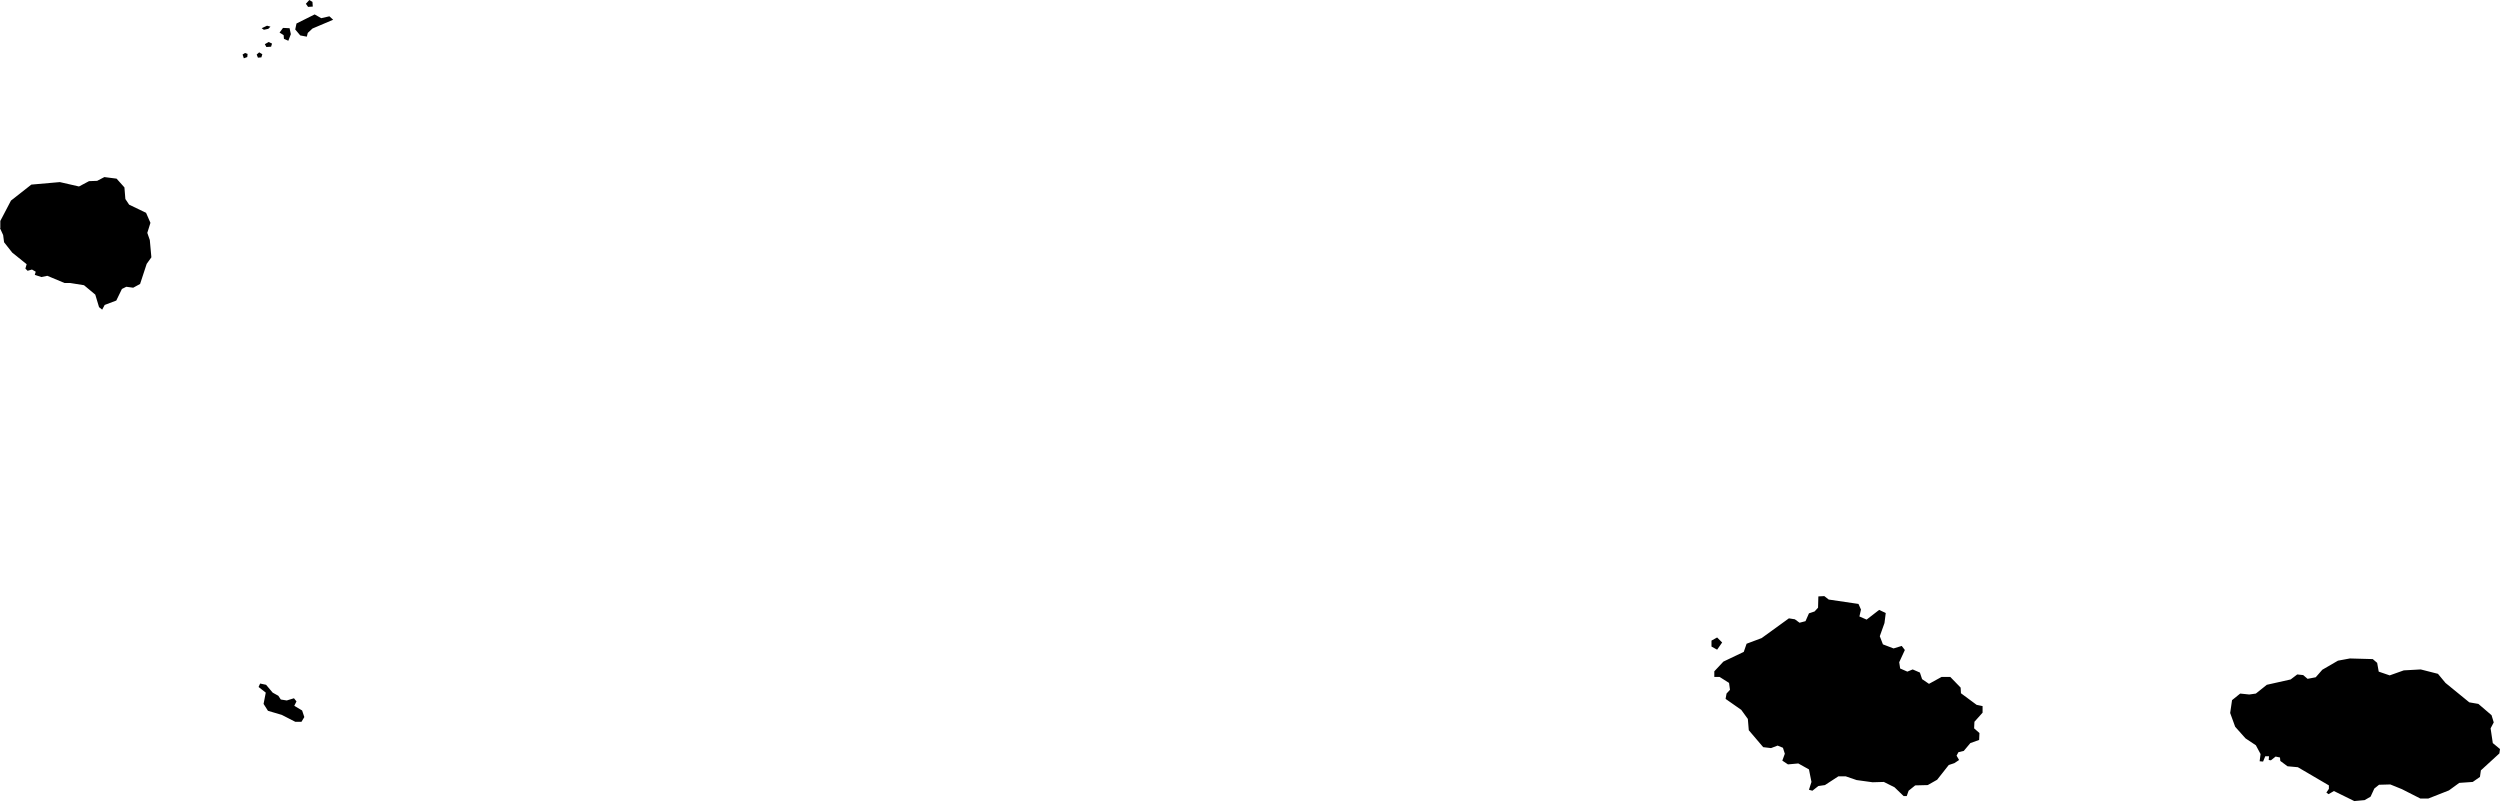
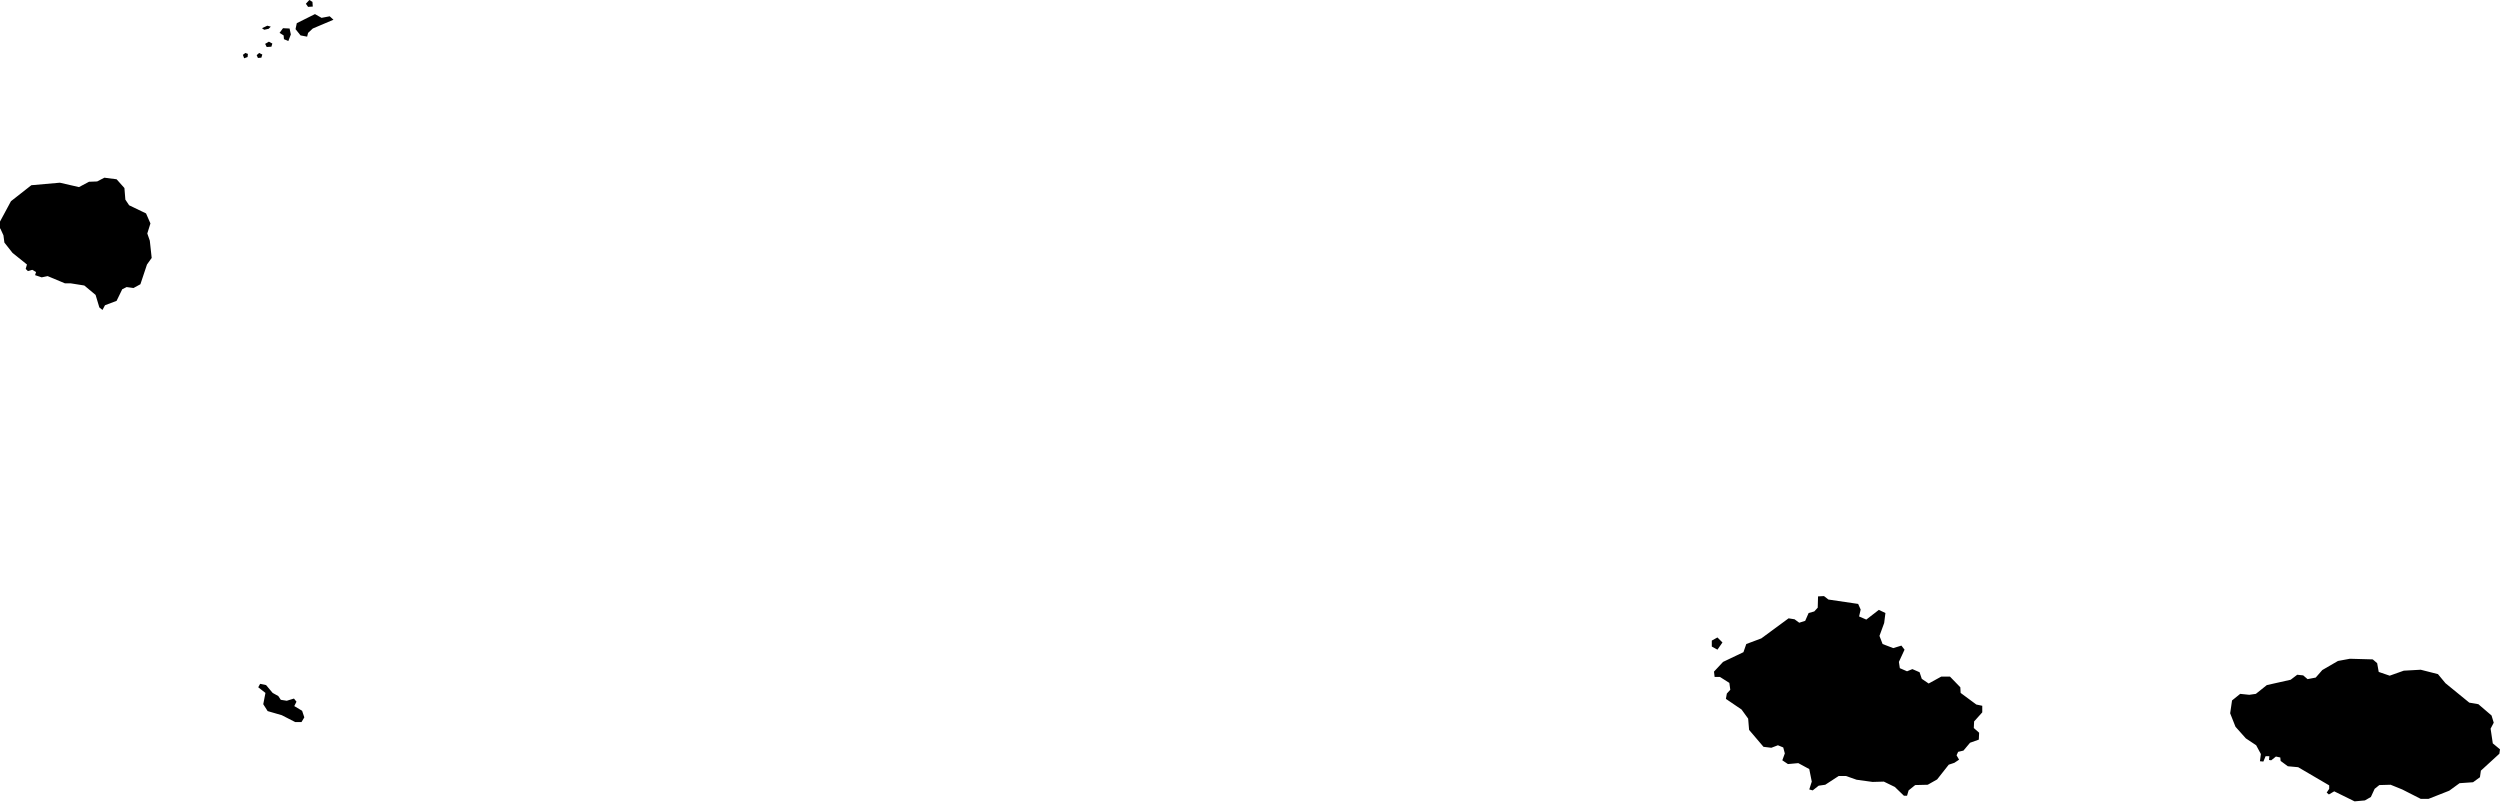
- <svg xmlns="http://www.w3.org/2000/svg" viewBox="827.084 633.777 7.977 2.556">
-   <path d="M827.976,633.881l0.011-0.015l0.021,0.001l0.004,0.019l-0.008,0.021l-0.014-0.006l-0.001-0.012L827.976,633.881z M827.084,634.505l0.01,0.022l0.003,0.023l0.026,0.033l0.046,0.037l-0.004,0.014l0.007,0.007l0.014-0.004l0.012,0.007l-0.003,0.01l0.021,0.007l0.019-0.004l0.055,0.023h0.018l0.044,0.007l0.036,0.03l0.012,0.04l0.01,0.008l0.008-0.015l0.037-0.014l0.018-0.037l0.014-0.007l0.022,0.003l0.022-0.012l0.021-0.064l0.015-0.021l-0.005-0.055l-0.008-0.023l0.01-0.032l-0.014-0.032l-0.054-0.026l-0.012-0.018l-0.003-0.037l-0.025-0.028l-0.039-0.005l-0.023,0.012l-0.026,0.001l-0.032,0.017l-0.061-0.014l-0.091,0.008l-0.065,0.051l-0.034,0.065V634.505z M828.042,633.89l0.021,0.004l0.003-0.012l0.015-0.014l0.066-0.028l-0.012-0.011l-0.026,0.006l-0.021-0.012l-0.058,0.029l-0.004,0.019L828.042,633.89z M828.067,633.799l0.015-0.001l-0.001-0.015l-0.01-0.006l-0.011,0.012L828.067,633.799z M827.926,633.872l0.014-0.003l0.007-0.007l-0.011-0.003l-0.017,0.008L827.926,633.872z M827.907,633.961l0.011-0.001l0.003-0.01l-0.01-0.006l-0.008,0.007L827.907,633.961z M827.862,633.963l0.011-0.004l0.001-0.01l-0.008-0.003l-0.008,0.005L827.862,633.963z M827.934,633.927l0.015-0.001l0.003-0.01l-0.011-0.005l-0.012,0.007L827.934,633.927z M827.983,636.058l0.043,0.022l0.02,0l0.009-0.015l-0.007-0.021l-0.025-0.015l0.007-0.014l-0.008-0.01l-0.023,0.007l-0.019-0.003l-0.008-0.012l-0.018-0.01l-0.021-0.025l-0.019-0.004l-0.005,0.011l0.023,0.018l-0.007,0.036l0.014,0.022L827.983,636.058z M832.545,635.84l0.018,0.01l0.016-0.023l-0.016-0.016l-0.018,0.01V635.84z M832.554,635.937h0.017l0.03,0.019l0.003,0.022l-0.011,0.012l-0.003,0.017l0.05,0.035l0.021,0.029l0.003,0.036l0.046,0.054l0.025,0.003l0.021-0.008l0.017,0.007l0.006,0.019l-0.008,0.022l0.018,0.012l0.033-0.003l0.034,0.019l0.008,0.04l-0.008,0.025l0.011,0.003l0.019-0.015l0.021-0.003l0.043-0.028h0.023l0.035,0.012l0.051,0.007l0.036-0.001l0.034,0.017l0.029,0.028h0.01l0.006-0.017l0.021-0.017l0.04-0.001l0.03-0.017l0.037-0.047l0.018-0.006l0.015-0.01l-0.008-0.014l0.006-0.011l0.017-0.004l0.021-0.025l0.028-0.01l0.001-0.022l-0.017-0.015l0.001-0.021l0.026-0.029v-0.021l-0.019-0.004l-0.05-0.037l-0.001-0.018l-0.033-0.034h-0.028l-0.04,0.022l-0.022-0.015l-0.007-0.021l-0.023-0.01l-0.017,0.007l-0.023-0.01l-0.003-0.02l0.018-0.039l-0.01-0.013l-0.026,0.008l-0.034-0.013l-0.01-0.026l0.015-0.042l0.004-0.032l-0.021-0.01l-0.04,0.031l-0.023-0.01l0.005-0.022l-0.008-0.018l-0.095-0.014l-0.014-0.011l-0.019,0.001l-0.001,0.036l-0.011,0.012l-0.018,0.006l-0.011,0.025l-0.019,0.005l-0.015-0.011l-0.019-0.003l-0.087,0.063l-0.048,0.018l-0.009,0.026l-0.065,0.031l-0.029,0.031L832.554,635.937z M834.216,636.096l0.033,0.037l0.033,0.022l0.015,0.028l-0.003,0.023l0.011,0.001l0.007-0.017h0.012l-0.001,0.012l0.007,0.001l0.015-0.012l0.014,0.003l0.001,0.011l0.023,0.017l0.033,0.003l0.099,0.058v0.011l-0.008,0.012l0.007,0.005l0.017-0.01l0.065,0.032l0.033-0.003l0.019-0.011l0.012-0.026l0.015-0.012l0.036-0.001l0.037,0.015l0.059,0.03h0.025l0.066-0.026l0.033-0.024l0.043-0.003l0.023-0.016l0.003-0.021l0.059-0.054l0.002-0.014l-0.023-0.019l-0.007-0.047l0.01-0.019l-0.007-0.023l-0.042-0.036l-0.029-0.005l-0.076-0.062l-0.024-0.029l-0.055-0.014l-0.054,0.003l-0.045,0.016l-0.035-0.012l-0.005-0.028l-0.014-0.012l-0.073-0.002l-0.038,0.007l-0.05,0.029l-0.021,0.024l-0.026,0.005l-0.014-0.012l-0.019-0.002l-0.021,0.016l-0.076,0.017l-0.035,0.028l-0.021,0.003l-0.029-0.003l-0.026,0.021l-0.006,0.041L834.216,636.096z" />
+ <svg xmlns="http://www.w3.org/2000/svg" viewBox="826.651 634.236 7.977 2.557">
+   <path d="M827.543,634.341l0.011-0.015l0.021,0.001l0.004,0.019l-0.008,0.021l-0.014-0.006l-0.001-0.012L827.543,634.341z M826.652,634.965l0.01,0.022l0.003,0.023l0.026,0.033l0.046,0.037l-0.004,0.014l0.007,0.007l0.014-0.004l0.012,0.007l-0.003,0.01l0.021,0.007l0.019-0.004l0.055,0.023h0.018l0.044,0.007l0.036,0.03l0.012,0.04l0.01,0.008l0.008-0.015l0.037-0.014l0.018-0.037l0.014-0.007l0.022,0.003l0.022-0.012l0.021-0.063l0.015-0.021l-0.006-0.055l-0.008-0.023l0.01-0.032l-0.014-0.032l-0.054-0.026l-0.012-0.018l-0.003-0.037l-0.025-0.028l-0.039-0.005l-0.023,0.012l-0.026,0.001l-0.032,0.017l-0.061-0.014l-0.091,0.008l-0.065,0.051l-0.035,0.065V634.965z M827.61,634.349l0.021,0.004l0.003-0.012l0.015-0.014l0.066-0.028l-0.012-0.011l-0.026,0.005l-0.021-0.012l-0.058,0.029l-0.004,0.019L827.61,634.349z M827.634,634.258l0.015-0.001l-0.001-0.015l-0.01-0.006l-0.011,0.012L827.634,634.258z M827.494,634.331l0.014-0.003l0.007-0.007l-0.011-0.003l-0.017,0.008L827.494,634.331z M827.474,634.421l0.011-0.001l0.003-0.01l-0.01-0.005l-0.008,0.007L827.474,634.421z M827.43,634.422l0.011-0.004l0.001-0.01l-0.008-0.003l-0.008,0.006L827.43,634.422z M827.502,634.386l0.015-0.001l0.003-0.01l-0.011-0.006l-0.012,0.007L827.502,634.386z M827.55,636.518l0.043,0.022l0.02,0l0.009-0.015l-0.007-0.021l-0.025-0.015l0.007-0.014l-0.008-0.01l-0.023,0.007l-0.019-0.003l-0.008-0.012l-0.018-0.01l-0.021-0.025l-0.019-0.004l-0.006,0.011l0.023,0.018l-0.007,0.036l0.014,0.022L827.55,636.518z M832.113,636.299l0.018,0.01l0.016-0.023l-0.016-0.016l-0.018,0.01V636.299z M832.122,636.396h0.017l0.03,0.019l0.003,0.022l-0.011,0.012l-0.003,0.017l0.05,0.034l0.021,0.029l0.003,0.036l0.046,0.054l0.025,0.003l0.021-0.008l0.017,0.007l0.005,0.019l-0.008,0.022l0.018,0.012l0.033-0.003l0.035,0.019l0.008,0.04l-0.008,0.025l0.011,0.003l0.019-0.015l0.021-0.003l0.043-0.028h0.023l0.034,0.012l0.051,0.007l0.036-0.001l0.035,0.017l0.029,0.028h0.01l0.005-0.017l0.021-0.017l0.04-0.001l0.03-0.017l0.037-0.047l0.018-0.006l0.015-0.01l-0.008-0.014l0.005-0.011l0.017-0.004l0.021-0.025l0.028-0.01l0.001-0.022l-0.017-0.015l0.001-0.021l0.026-0.029v-0.021l-0.019-0.004l-0.05-0.037l-0.001-0.018l-0.033-0.034h-0.028l-0.04,0.022l-0.022-0.015l-0.007-0.021l-0.023-0.01l-0.017,0.007l-0.023-0.01l-0.003-0.02l0.018-0.039l-0.01-0.013l-0.026,0.008l-0.034-0.013l-0.01-0.026l0.015-0.041l0.004-0.032l-0.021-0.01l-0.04,0.031l-0.023-0.01l0.005-0.022l-0.008-0.018l-0.095-0.014l-0.014-0.011l-0.019,0.001l-0.001,0.036l-0.011,0.012l-0.018,0.005l-0.011,0.025l-0.019,0.006l-0.015-0.011l-0.019-0.003l-0.087,0.064l-0.048,0.018l-0.009,0.026l-0.065,0.031l-0.029,0.031L832.122,636.396z M833.784,636.555l0.033,0.037l0.033,0.022l0.015,0.028l-0.003,0.023l0.011,0.001l0.007-0.017h0.012l-0.001,0.012l0.007,0.001l0.015-0.012l0.014,0.003l0.001,0.011l0.023,0.017l0.033,0.003l0.099,0.058v0.011l-0.008,0.012l0.007,0.006l0.017-0.01l0.065,0.032l0.033-0.003l0.019-0.011l0.012-0.026l0.015-0.012l0.036-0.001l0.037,0.015l0.059,0.03h0.025l0.066-0.026l0.033-0.024l0.043-0.003l0.022-0.016l0.003-0.021l0.059-0.054l0.002-0.014l-0.023-0.019l-0.007-0.047l0.01-0.019l-0.007-0.023l-0.042-0.036l-0.029-0.005l-0.076-0.062l-0.024-0.029l-0.055-0.014l-0.054,0.003l-0.045,0.016l-0.035-0.012l-0.005-0.028l-0.014-0.012l-0.073-0.002l-0.038,0.007l-0.05,0.029l-0.021,0.024l-0.026,0.005l-0.014-0.012l-0.019-0.002l-0.021,0.016l-0.076,0.017l-0.035,0.028l-0.021,0.003l-0.029-0.003l-0.026,0.021l-0.006,0.041L833.784,636.555z" />
</svg>
